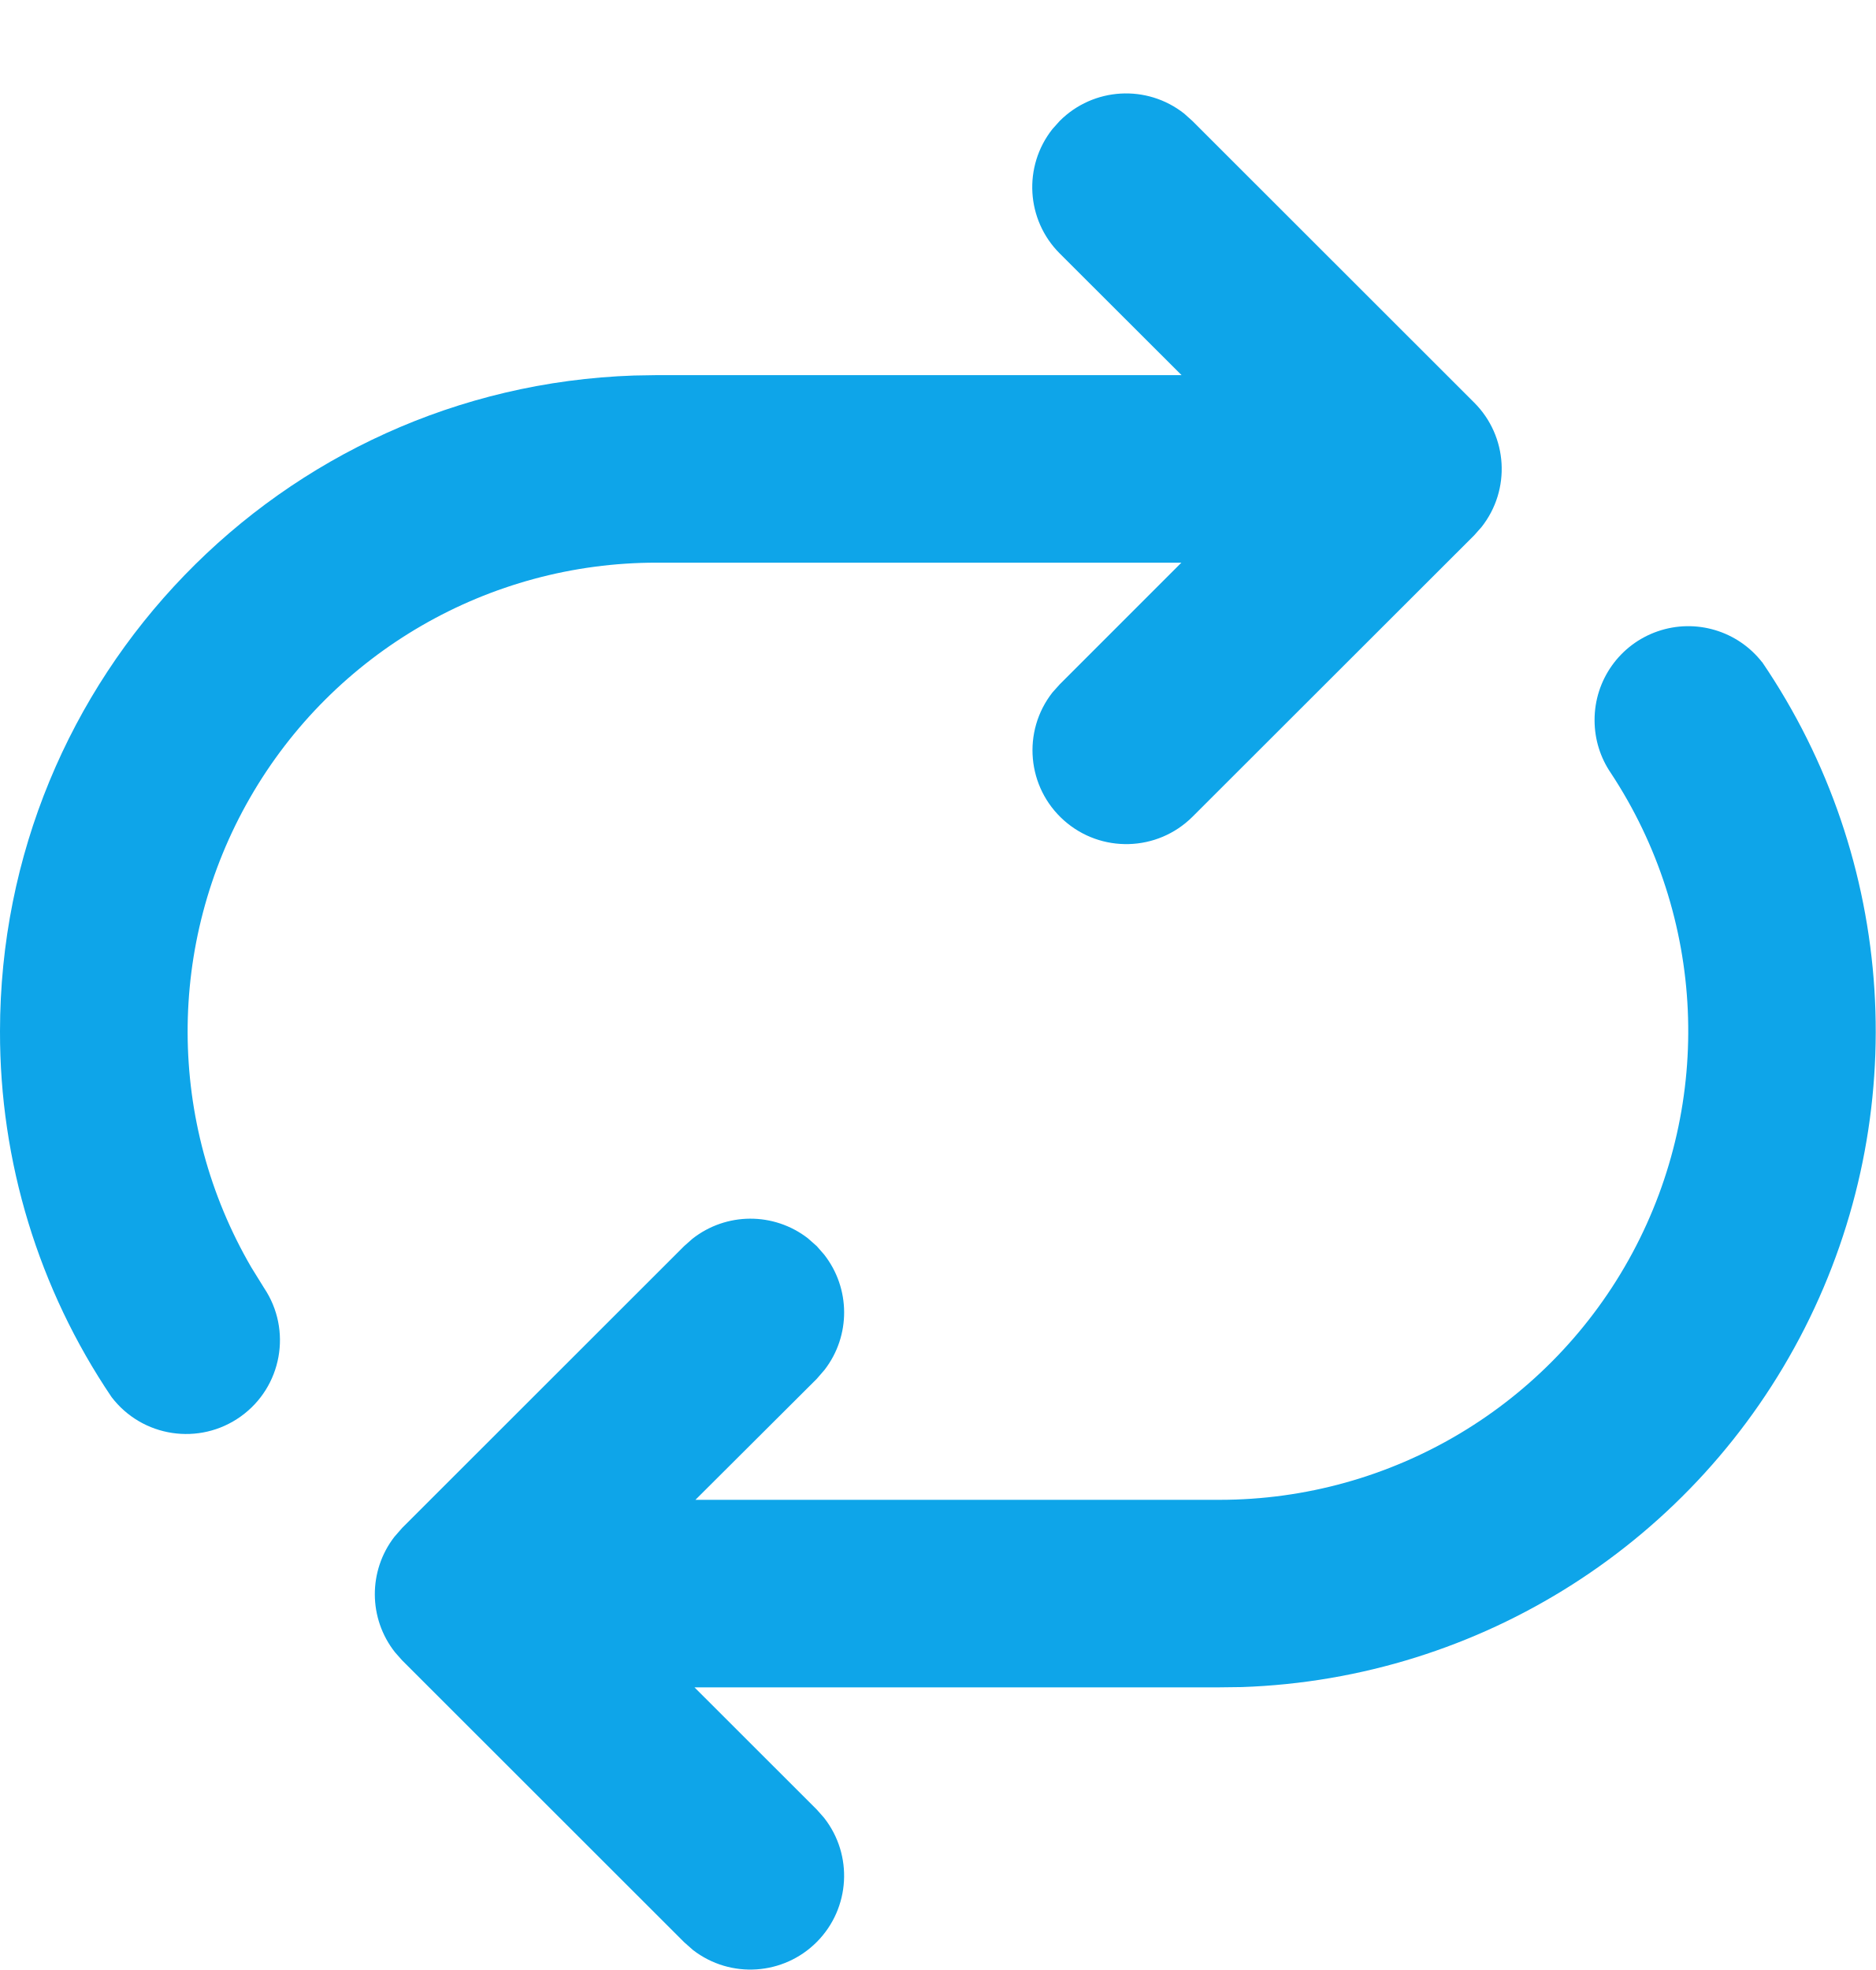
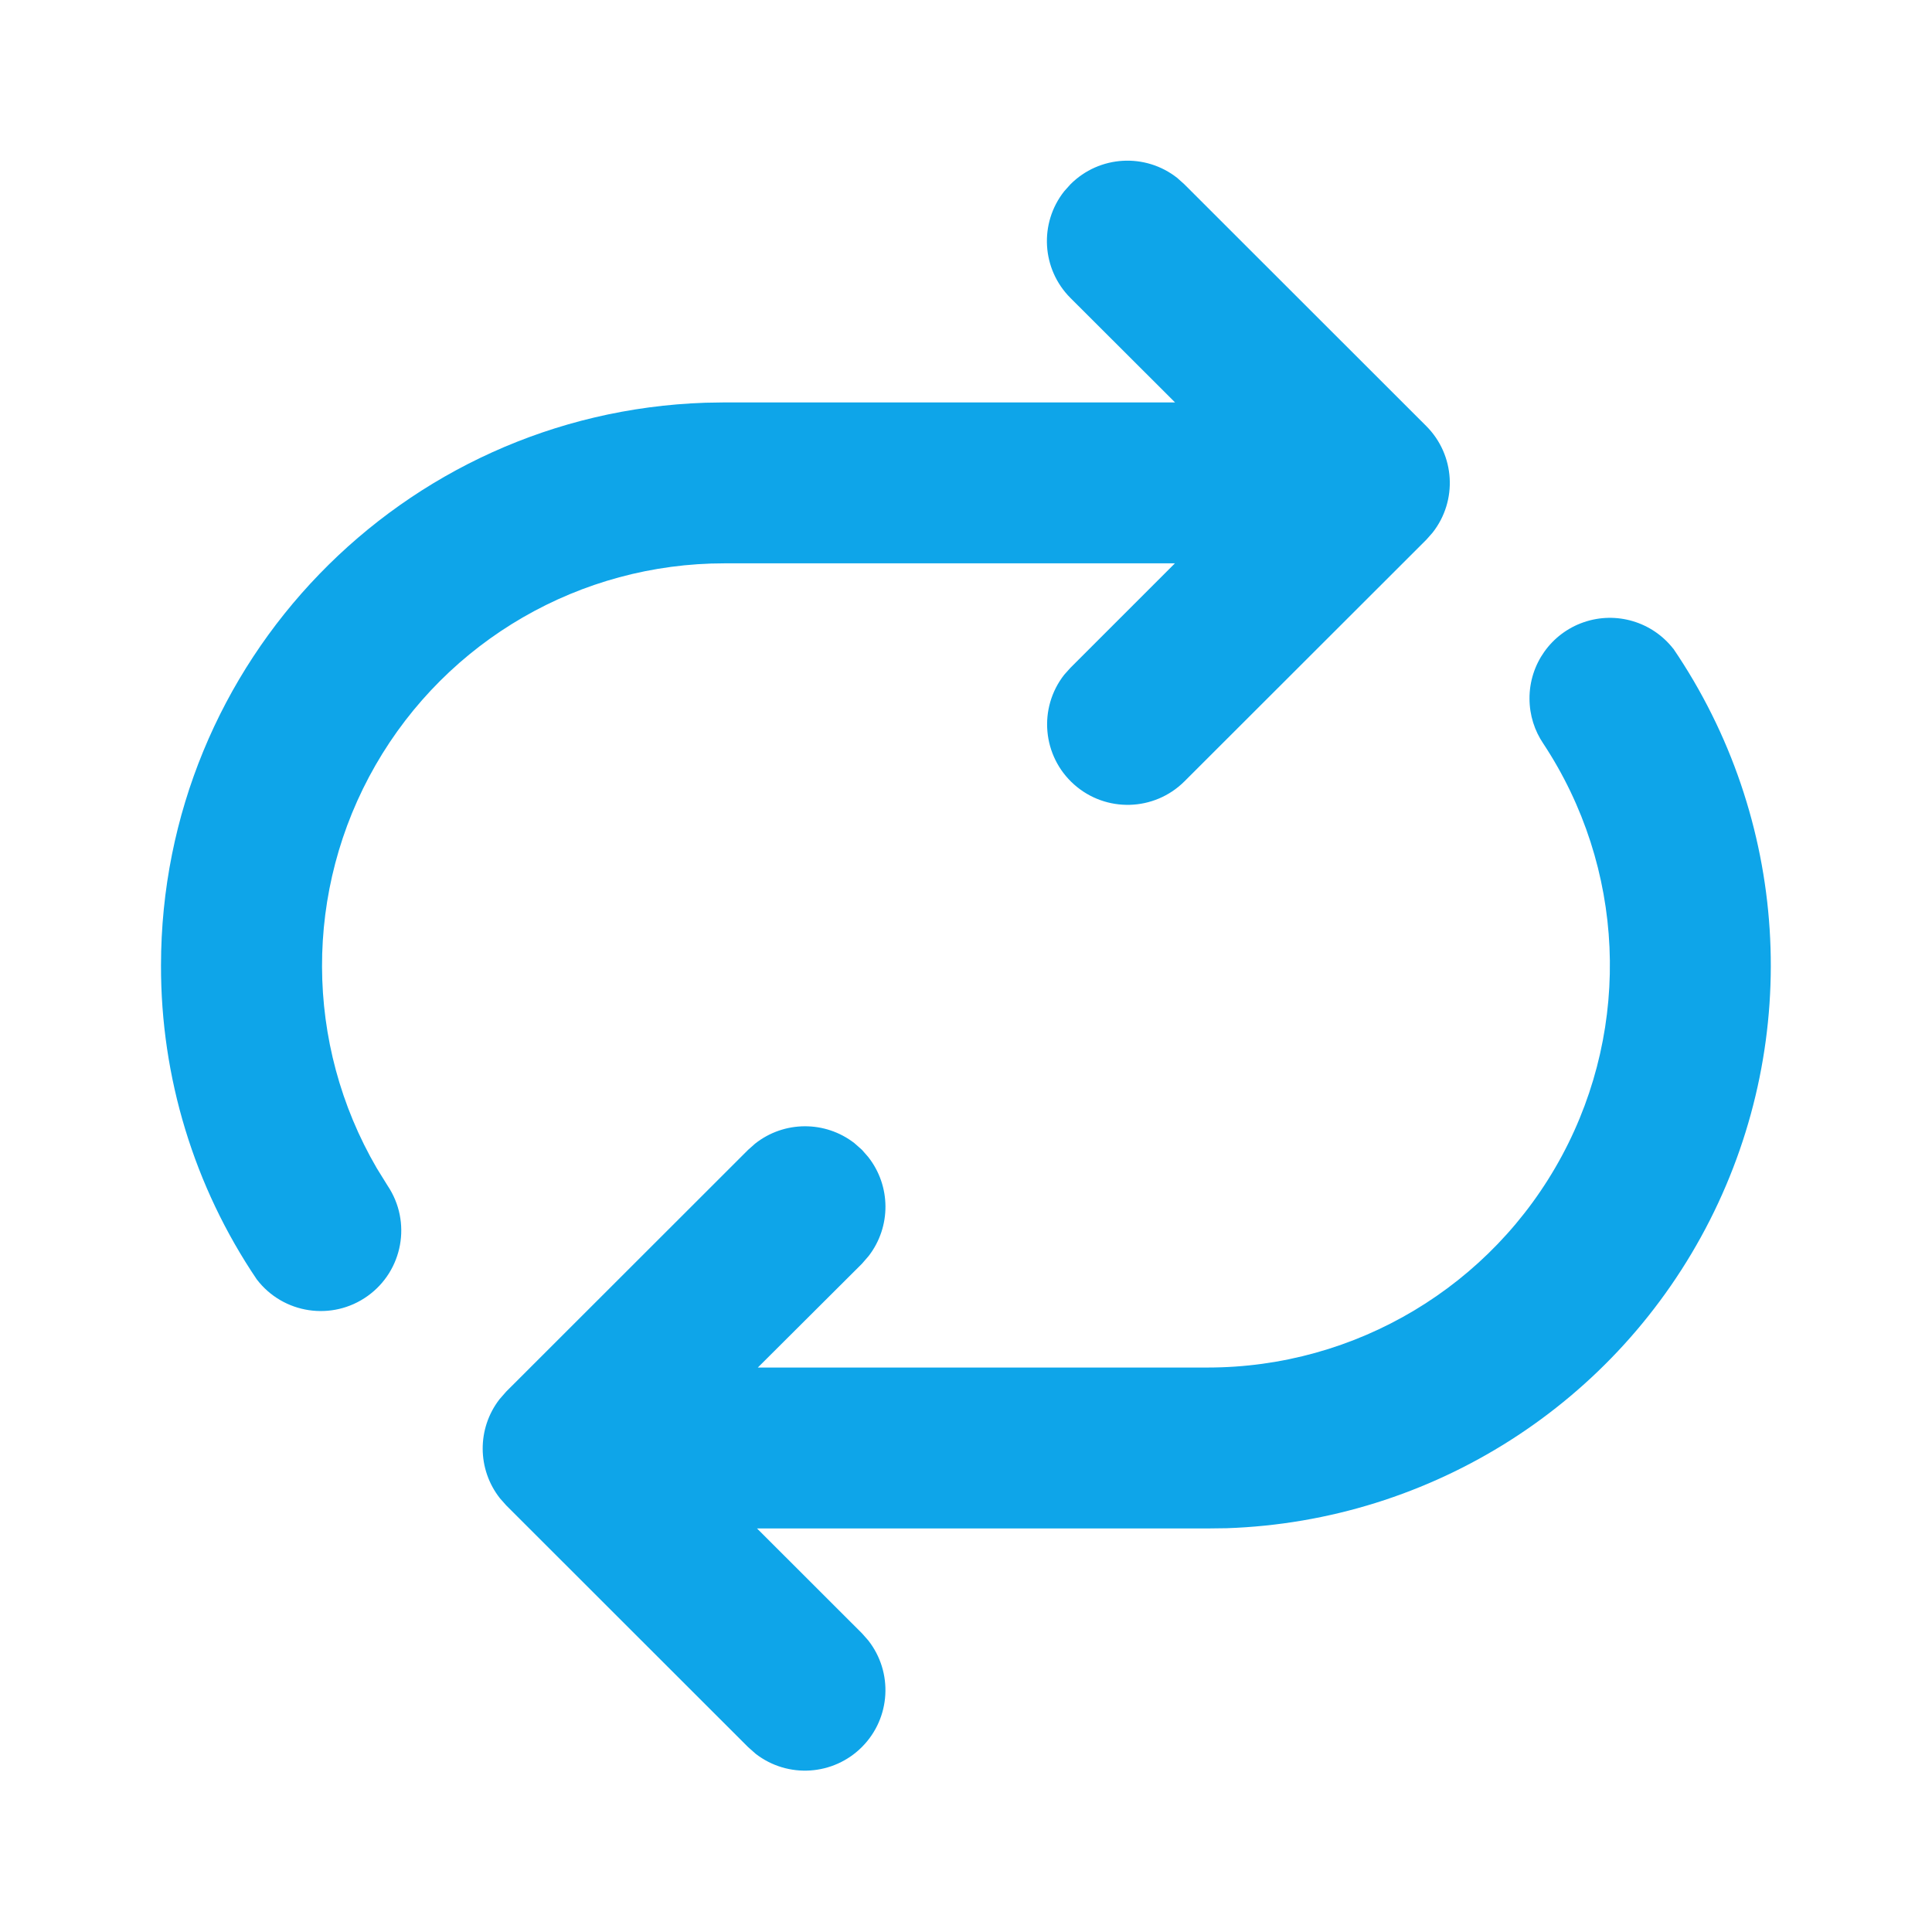
- <svg xmlns="http://www.w3.org/2000/svg" width="20" height="21" fill="none" viewBox="0 0 20 21">
-   <path fill="#0ea5e9" d="m12.712 1.289-.087-.078a1 1 0 0 0-1.327.078l-.078.087a.999.999 0 0 0 .078 1.326l1.299 1.297H6.999l-.24.004A6.997 6.997 0 0 0 0 10.993a6.94 6.94 0 0 0 1.189 3.899 1 1 0 0 0 1.626-1.163l-.135-.218A4.997 4.997 0 0 1 7 5.998h5.595l-1.297 1.297-.078.087a1 1 0 0 0 1.492 1.326l3.006-3.003.077-.087a.999.999 0 0 0-.078-1.326l-3.005-3.003Zm6.075 5.771A.999.999 0 0 0 17 7.677c0 .209.064.402.172.561a4.997 4.997 0 0 1-4.17 7.75H7.414l1.294-1.29.083-.096a1 1 0 0 0-.006-1.23l-.077-.088-.095-.084a1.001 1.001 0 0 0-1.232.006l-.088.078-3.005 3.003-.083.095a1 1 0 0 0 .006 1.231l.077.087 3.005 3.003.095.084a1 1 0 0 0 1.397-1.41l-.077-.087-1.304-1.303H13l.24-.003a6.996 6.996 0 0 0 5.546-10.927v.003h.001Z" />
+ <svg xmlns="http://www.w3.org/2000/svg" width="24" height="24" fill="none" viewBox="0 0 24 24">
+   <path fill="#0EA5E9" d="m14.712 2.289-.087-.078a1 1 0 0 0-1.327.078l-.078.087a.999.999 0 0 0 .078 1.326l1.299 1.297H8.999l-.24.004A6.997 6.997 0 0 0 2 11.993a6.94 6.94 0 0 0 1.189 3.899 1 1 0 0 0 1.626-1.163l-.135-.218A4.997 4.997 0 0 1 9 6.998h5.595l-1.297 1.297-.078.087a1 1 0 0 0 1.492 1.326l3.006-3.003.077-.087a.999.999 0 0 0-.078-1.326l-3.005-3.003Zm6.075 5.771A.999.999 0 0 0 19 8.677c0 .209.064.402.172.561a4.997 4.997 0 0 1-4.17 7.75H9.414l1.294-1.29.083-.096a1 1 0 0 0-.006-1.23l-.077-.088-.095-.084a1.001 1.001 0 0 0-1.232.006l-.088.078-3.005 3.003-.083.095a1 1 0 0 0 .006 1.231l.077.087 3.005 3.003.095.084a1 1 0 0 0 1.397-1.41l-.077-.087-1.304-1.303H15l.24-.003a6.996 6.996 0 0 0 5.546-10.927v.003h.001Z" />
</svg>
